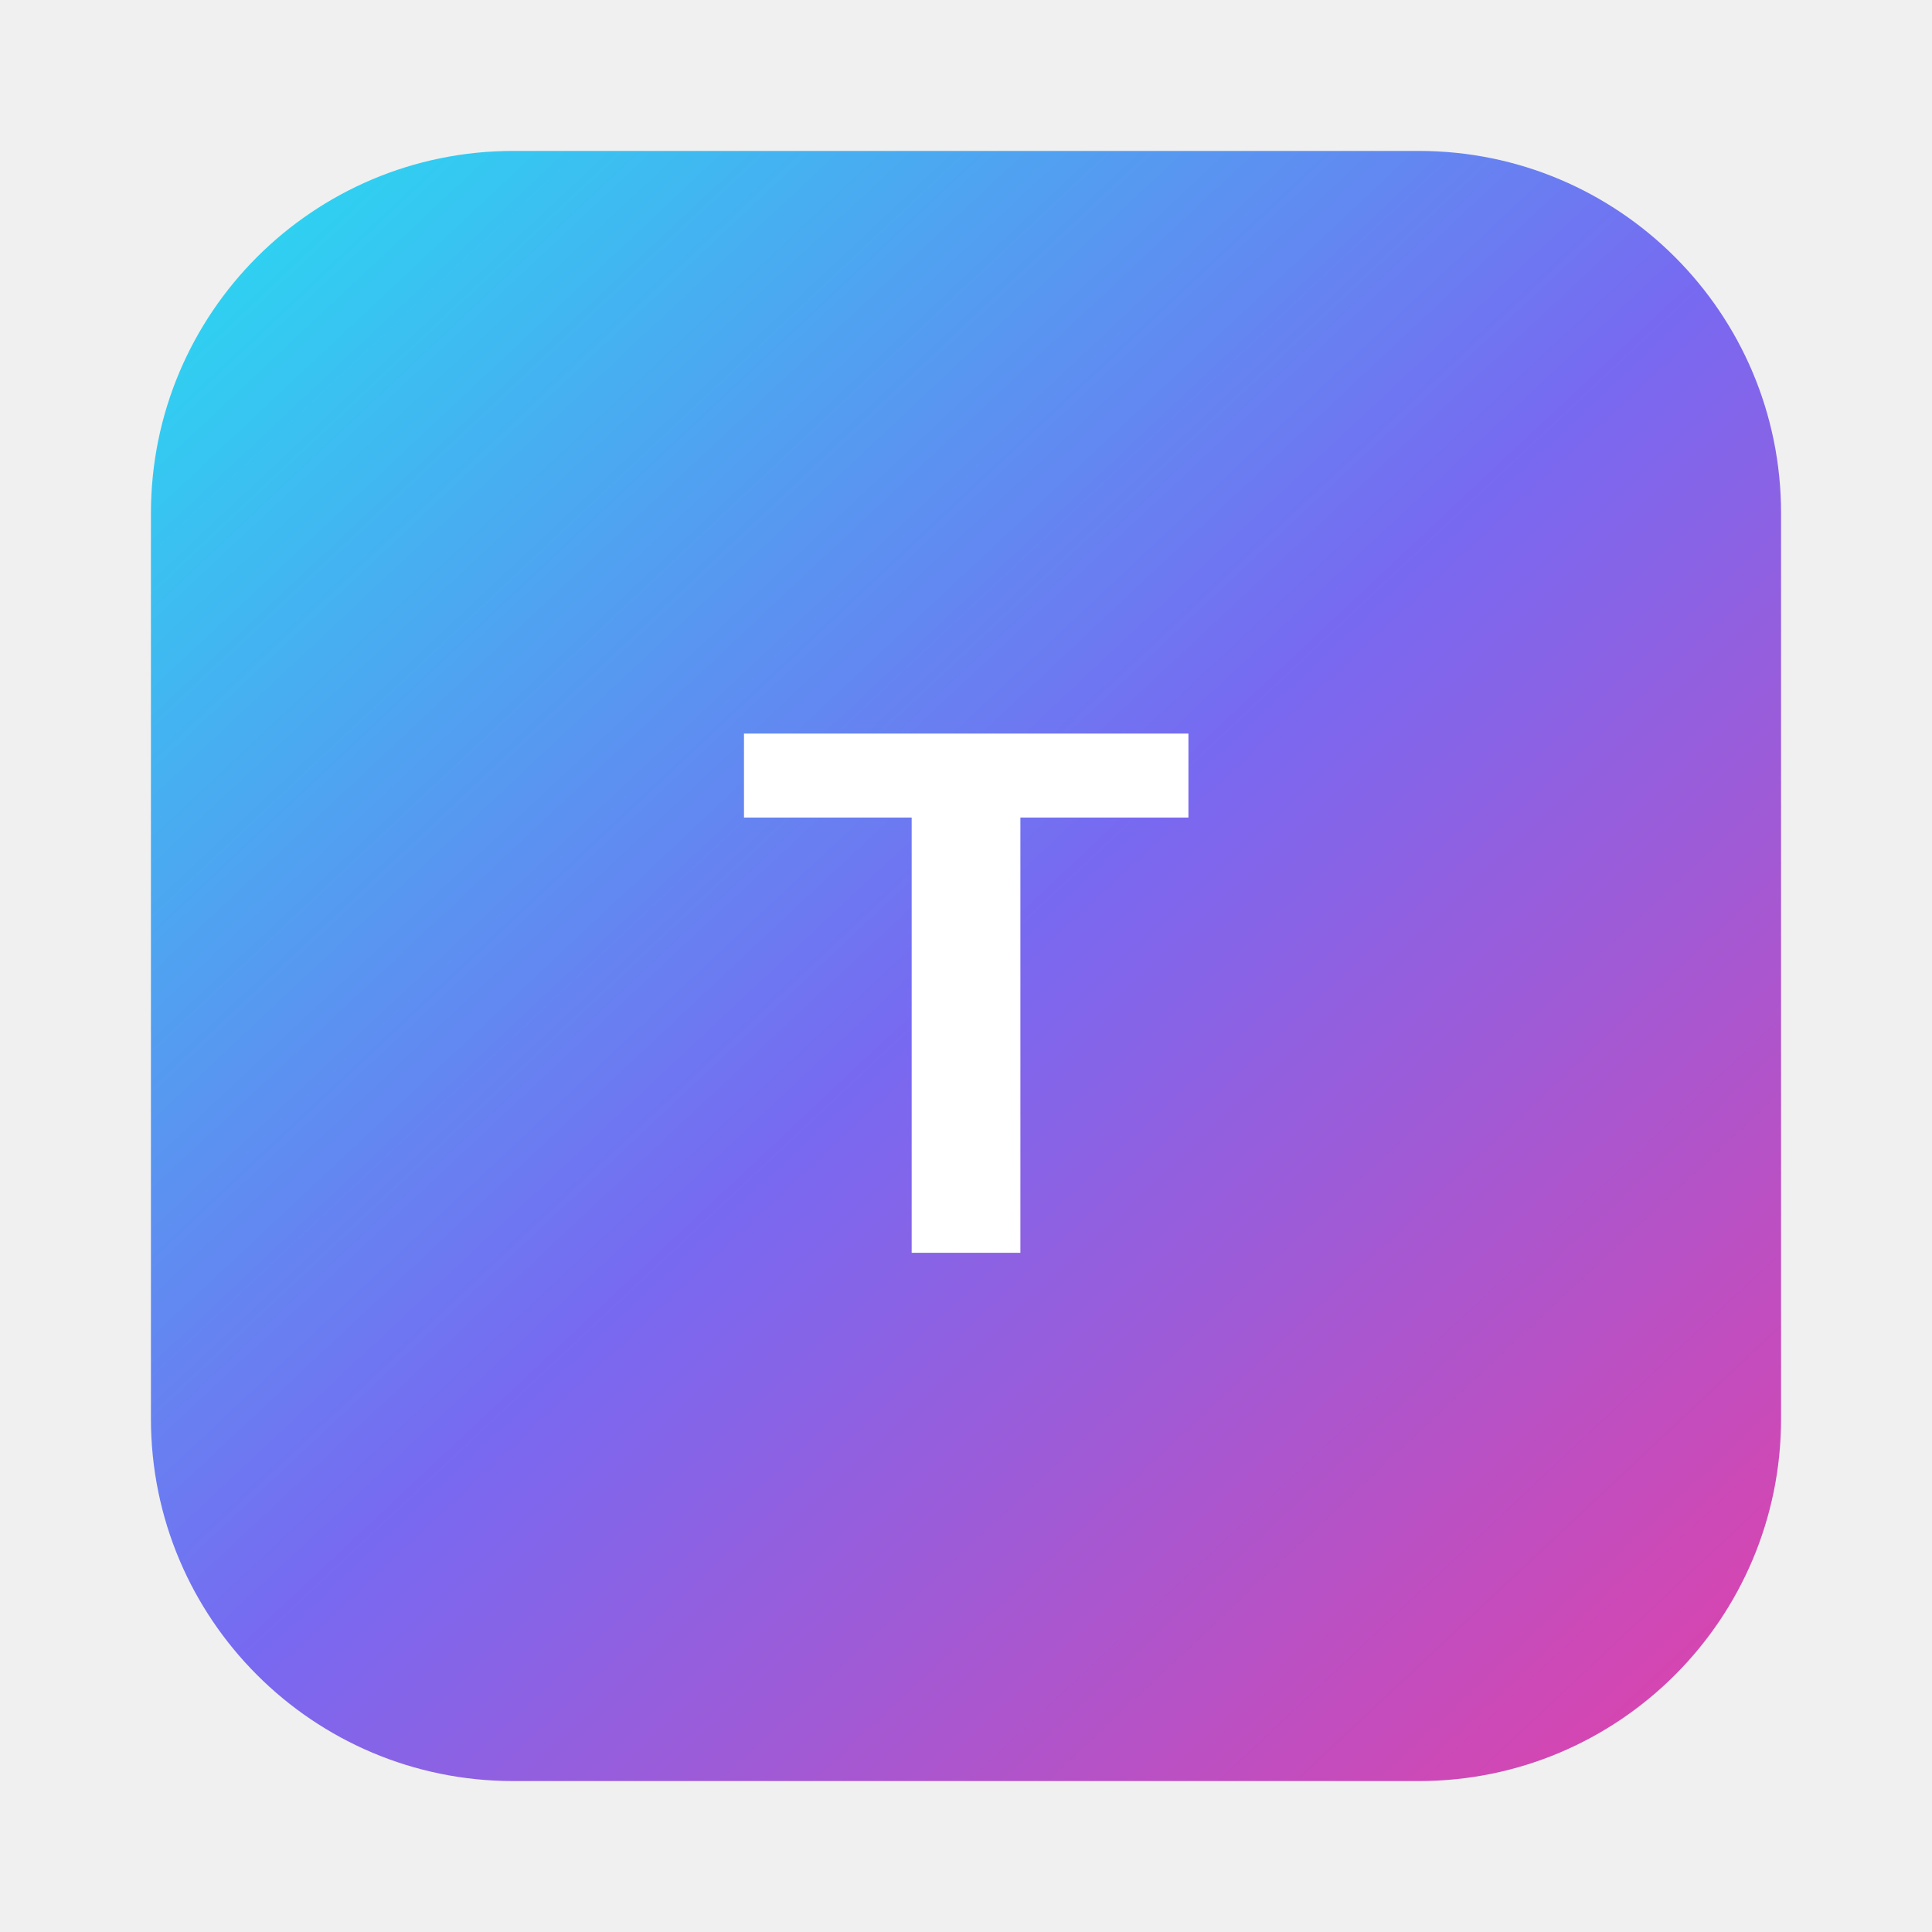
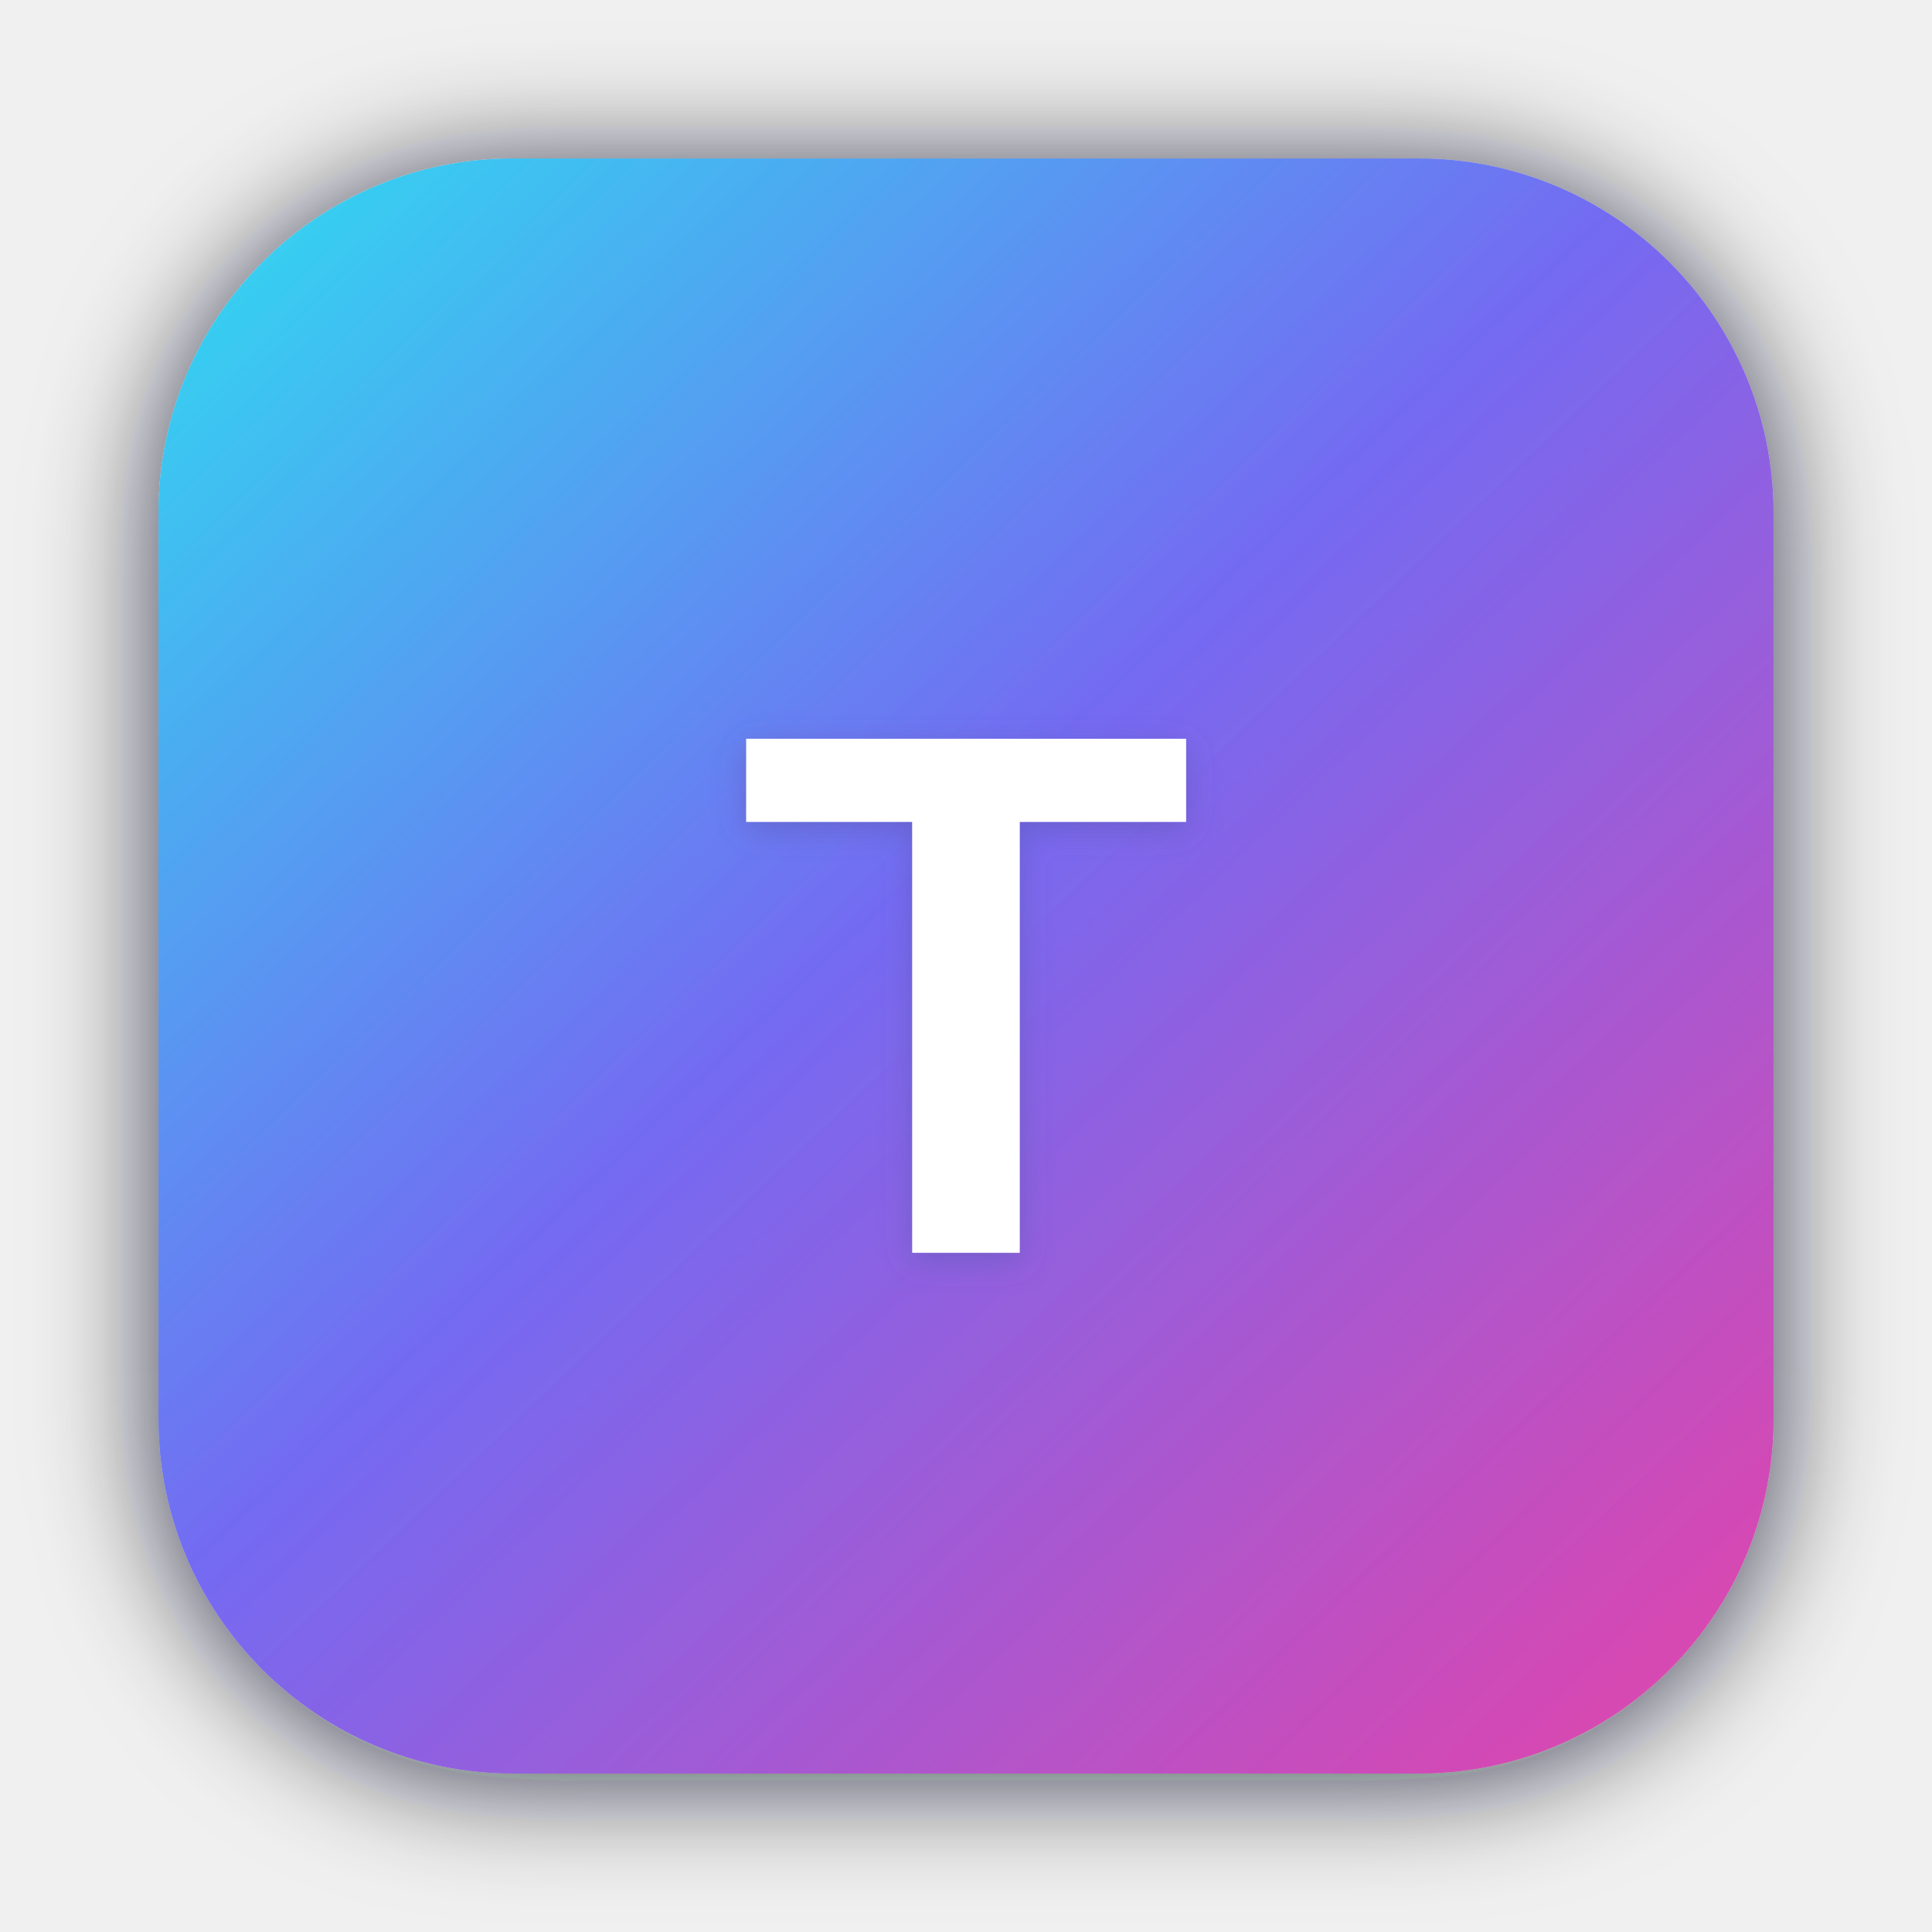
- <svg xmlns="http://www.w3.org/2000/svg" viewBox="0 0 256 256">
+ <svg xmlns="http://www.w3.org/2000/svg" viewBox="0 0 256 256" role="img" aria-labelledby="t">
  <defs>
-     <linearGradient id="g" x1="30" y1="22" x2="230" y2="235" gradientUnits="userSpaceOnUse">
-       <stop stop-color="#29d9f1" />
-       <stop offset=".5" stop-color="#7869f1" />
-       <stop offset="1" stop-color="#df42aa" />
+     <linearGradient id="g" x1="28" y1="25" x2="225" y2="232" gradientUnits="userSpaceOnUse">
+       <stop offset="0" stop-color="#31d7f1" />
+       <stop offset=".46" stop-color="#746af2" />
+       <stop offset="1" stop-color="#df45ad" />
    </linearGradient>
+     <filter id="s" x="-18%" y="-18%" width="136%" height="136%">
+       <feDropShadow dx="0" dy="1" stdDeviation="8" flood-color="#00121e" flood-opacity=".75" />
+     </filter>
+     <filter id="ts" x="-20%" y="-20%" width="140%" height="140%">
+       <feDropShadow dx="0" dy="1" stdDeviation="2" flood-color="#6158b7" flood-opacity=".6" />
+     </filter>
  </defs>
-   <rect x="20" y="20" width="216" height="216" rx="48" fill="url(#g)" />
-   <text x="128" y="166" text-anchor="middle" fill="#fff" font-family="Arial Black,Arial,sans-serif" font-size="100" font-weight="900">T</text>
+   <rect x="21" y="21" width="214" height="214" rx="47" fill="url(#g)" filter="url(#s)" />
+   <text x="128" y="166" text-anchor="middle" fill="#fff" font-family="Arial Black,Arial,sans-serif" font-size="99" font-weight="900" filter="url(#ts)">T</text>
</svg>
